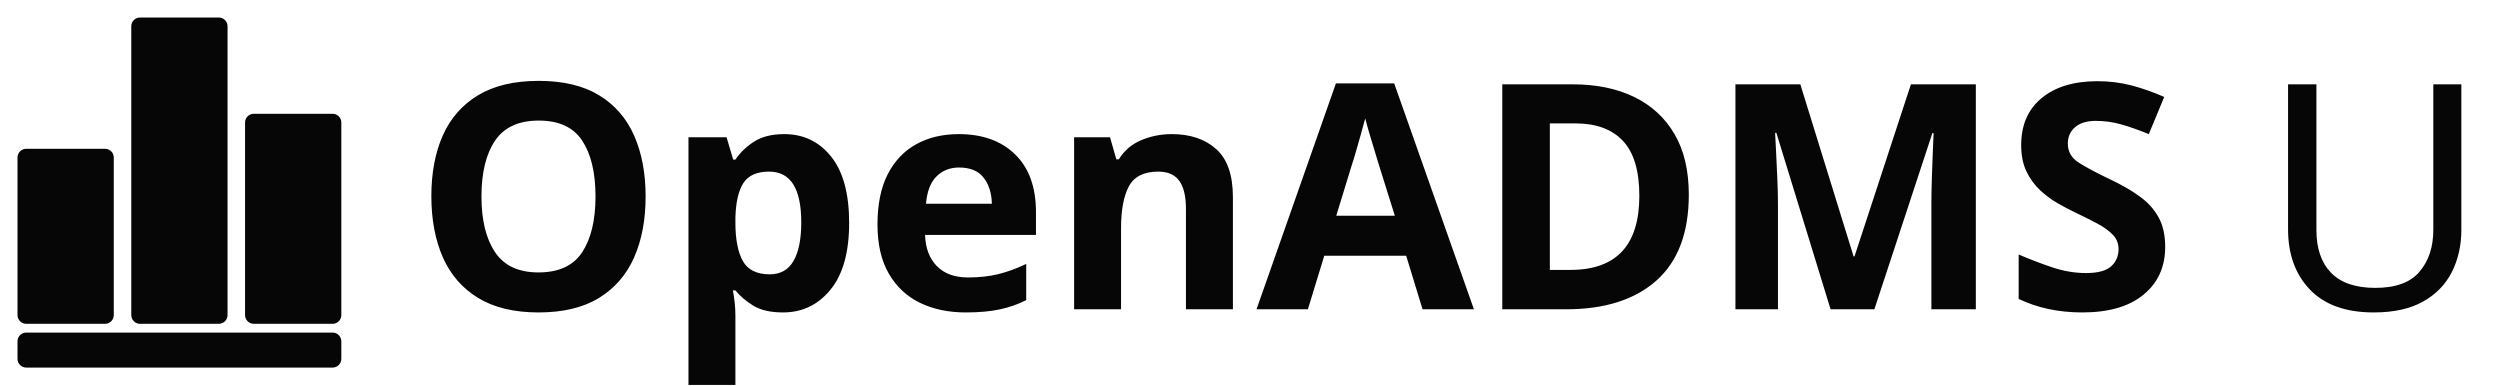
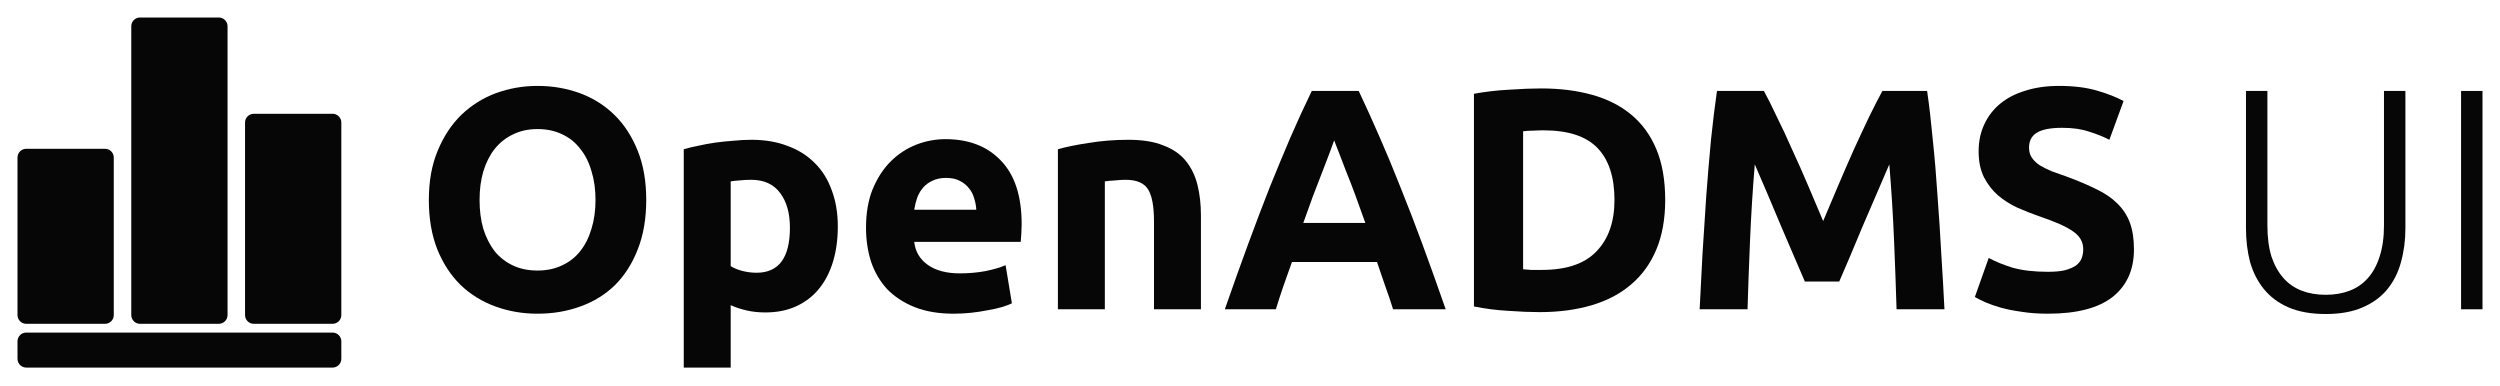
<svg xmlns="http://www.w3.org/2000/svg" version="1.1" id="svg2" height="220" width="1428.268">
  <defs id="defs4" />
  <g transform="translate(0,-832.3622)" id="layer1">
    <g style="fill:#060606;fill-opacity:1" id="g62">
      <rect style="fill:#060606;fill-opacity:1;stroke:none" id="rect3777" width="55" height="175" x="75" y="842.362" rx="5" ry="5" />
      <rect style="fill:#060606;fill-opacity:1;stroke:none" id="rect3781" width="55" height="120" x="140" y="897.362" rx="5" ry="5" />
      <rect style="fill:#060606;fill-opacity:1;stroke:none" id="rect3783" width="55" height="100" x="10" y="917.362" rx="5" ry="5" />
      <rect style="fill:#060606;fill-opacity:1;stroke:none" id="rect3787" width="185" height="20" x="10" y="1022.362" rx="5" ry="5" />
    </g>
-     <text id="text3726" y="1009.062" x="236" style="font-style:normal;font-weight:normal;font-size:40px;line-height:1.25;font-family:sans-serif;letter-spacing:0px;word-spacing:0px;fill:#060606;fill-opacity:1;stroke:none;" xml:space="preserve">
-       <tspan style="font-style:normal;font-variant:normal;font-weight:bold;font-stretch:normal;font-size:180px;font-family:Ubuntu;-inkscape-font-specification:'Ubuntu Bold';fill:#060606;fill-opacity:1;" y="1009.062" x="236" id="tspan3724">OpenADMS<tspan id="tspan56" style="font-style:normal;font-variant:normal;font-weight:300;font-stretch:normal;font-family:Ubuntu;-inkscape-font-specification:'Ubuntu Light';fill:#060606;fill-opacity:1;"> UI</tspan>
-       </tspan>
-     </text>
+     <g aria-label="OpenADMS UI" id="text3726" style="font-style:normal;font-weight:normal;font-size:40px;line-height:1.25;font-family:sans-serif;letter-spacing:0px;word-spacing:0px;fill:#060606;fill-opacity:1;stroke:none">
+       <path d="m 273.98,946.602 q 0,9.18 2.16,16.56 2.34,7.38 6.48,12.78 4.32,5.22 10.44,8.1 6.12,2.88 14.04,2.88 7.74,0 13.86,-2.88 6.3,-2.88 10.44,-8.1 4.32,-5.4 6.48,-12.78 2.34,-7.38 2.34,-16.56 0,-9.18 -2.34,-16.56 -2.16,-7.56 -6.48,-12.78 -4.14,-5.4 -10.44,-8.28 -6.12,-2.88 -13.86,-2.88 -7.92,0 -14.04,3.06 -6.12,2.88 -10.44,8.28 -4.14,5.22 -6.48,12.78 -2.16,7.38 -2.16,16.38 z m 95.22,0 q 0,16.02 -4.86,28.26 -4.68,12.06 -12.96,20.34 -8.28,8.1 -19.8,12.24 -11.34,4.14 -24.48,4.14 -12.78,0 -24.12,-4.14 -11.34,-4.14 -19.8,-12.24 -8.46,-8.28 -13.32,-20.34 -4.86,-12.24 -4.86,-28.26 0,-16.02 5.04,-28.08 5.04,-12.24 13.5,-20.52 8.64,-8.28 19.8,-12.42 11.34,-4.14 23.76,-4.14 12.78,0 24.12,4.14 11.34,4.14 19.8,12.42 8.46,8.28 13.32,20.52 4.86,12.06 4.86,28.08 z" style="font-style:normal;font-variant:normal;font-weight:bold;font-stretch:normal;font-size:180px;font-family:Ubuntu;-inkscape-font-specification:'Ubuntu Bold';fill:#060606;fill-opacity:1" id="path869" />
+       <path d="m 451.291,962.442 q 0,-12.42 -5.58,-19.8 -5.58,-7.56 -16.56,-7.56 -3.6,0 -6.66,0.36 -3.06,0.18 -5.04,0.54 v 48.42 q 2.52,1.62 6.48,2.7 4.14,1.08 8.28,1.08 19.08,0 19.08,-25.74 z m 27.36,-0.72 q 0,10.98 -2.7,19.98 -2.7,9 -7.92,15.48 -5.22,6.48 -12.96,10.08 -7.74,3.6 -17.82,3.6 -5.58,0 -10.44,-1.08 -4.86,-1.08 -9.36,-3.06 v 35.64 h -26.82 V 917.622 q 3.6,-1.08 8.28,-1.98 4.68,-1.08 9.72,-1.8 5.22,-0.72 10.44,-1.08 5.4,-0.54 10.26,-0.54 11.7,0 20.88,3.6 9.18,3.42 15.48,9.9 6.3,6.3 9.54,15.48 3.42,9.18 3.42,20.52 z" style="font-style:normal;font-variant:normal;font-weight:bold;font-stretch:normal;font-size:180px;font-family:Ubuntu;-inkscape-font-specification:'Ubuntu Bold';fill:#060606;fill-opacity:1" id="path871" />
+       <path d="m 494.764,962.442 q 0,-12.6 3.78,-21.96 3.96,-9.54 10.26,-15.84 6.3,-6.3 14.4,-9.54 8.28,-3.24 16.92,-3.24 20.16,0 31.86,12.42 11.7,12.24 11.7,36.18 0,2.34 -0.18,5.22 -0.18,2.7 -0.36,4.86 h -60.84 q 0.9,8.28 7.74,13.14 6.84,4.86 18.36,4.86 7.38,0 14.4,-1.26 7.2,-1.44 11.7,-3.42 l 3.6,21.78 q -2.16,1.08 -5.76,2.16 -3.6,1.08 -8.1,1.8 -4.32,0.9 -9.36,1.44 -5.04,0.54 -10.08,0.54 -12.78,0 -22.32,-3.78 -9.36,-3.78 -15.66,-10.26 -6.12,-6.66 -9.18,-15.66 -2.88,-9 -2.88,-19.44 z m 63,-10.26 q -0.18,-3.42 -1.26,-6.66 -0.9,-3.24 -3.06,-5.76 -1.98,-2.52 -5.22,-4.14 -3.06,-1.62 -7.74,-1.62 -4.5,0 -7.74,1.62 -3.24,1.44 -5.4,3.96 -2.16,2.52 -3.42,5.94 -1.08,3.24 -1.62,6.66 z" style="font-style:normal;font-variant:normal;font-weight:bold;font-stretch:normal;font-size:180px;font-family:Ubuntu;-inkscape-font-specification:'Ubuntu Bold';fill:#060606;fill-opacity:1" id="path873" />
+       <path d="m 604.381,917.622 q 6.84,-1.98 17.64,-3.6 10.8,-1.8 22.68,-1.8 12.06,0 19.98,3.24 8.1,3.06 12.78,8.82 4.68,5.76 6.66,13.68 1.98,7.92 1.98,17.64 v 53.46 h -26.82 v -50.22 q 0,-12.96 -3.42,-18.36 -3.42,-5.4 -12.78,-5.4 -2.88,0 -6.12,0.36 -3.24,0.18 -5.76,0.54 v 73.08 h -26.82 z" style="font-style:normal;font-variant:normal;font-weight:bold;font-stretch:normal;font-size:180px;font-family:Ubuntu;-inkscape-font-specification:'Ubuntu Bold';fill:#060606;fill-opacity:1" id="path875" />
+       <path d="m 795.873,1009.062 q -1.98,-6.48 -4.5,-13.32 -2.34,-6.84 -4.68,-13.68 h -48.6 q -2.34,6.84 -4.86,13.68 -2.34,6.84 -4.32,13.32 h -29.16 q 7.02,-20.16 13.32,-37.26 6.3,-17.1 12.24,-32.22 6.12,-15.12 11.88,-28.62 5.94,-13.68 12.24,-26.64 h 26.82 q 6.12,12.96 12.06,26.64 5.94,13.5 11.88,28.62 6.12,15.12 12.42,32.22 6.3,17.1 13.32,37.26 z m -33.66,-96.48 q -0.9,2.7 -2.7,7.38 -1.8,4.68 -4.14,10.8 -2.34,6.12 -5.22,13.5 -2.7,7.38 -5.58,15.48 h 35.46 q -2.88,-8.1 -5.58,-15.48 -2.7,-7.38 -5.22,-13.5 -2.34,-6.12 -4.14,-10.8 -1.8,-4.68 -2.88,-7.38 z" style="font-style:normal;font-variant:normal;font-weight:bold;font-stretch:normal;font-size:180px;font-family:Ubuntu;-inkscape-font-specification:'Ubuntu Bold';fill:#060606;fill-opacity:1" id="path877" />
+       <path d="m 870.16,986.202 q 1.98,0.18 4.5,0.36 2.7,0 6.3,0 21.06,0 31.14,-10.62 10.26,-10.62 10.26,-29.34 0,-19.62 -9.72,-29.7 -9.72,-10.08 -30.78,-10.08 -2.88,0 -5.94,0.18 -3.06,0 -5.76,0.36 z m 81.18,-39.6 q 0,16.2 -5.04,28.26 -5.04,12.06 -14.4,19.98 -9.18,7.92 -22.5,11.88 -13.32,3.96 -29.88,3.96 -7.56,0 -17.64,-0.72 -10.08,-0.54 -19.8,-2.52 V 885.942 q 9.72,-1.8 20.16,-2.34 10.62,-0.72 18.18,-0.72 16.02,0 28.98,3.6 13.14,3.6 22.5,11.34 9.36,7.74 14.4,19.8 5.04,12.06 5.04,28.98 z" style="font-style:normal;font-variant:normal;font-weight:bold;font-stretch:normal;font-size:180px;font-family:Ubuntu;-inkscape-font-specification:'Ubuntu Bold';fill:#060606;fill-opacity:1" id="path879" />
+       <path d="m 1007.739,884.322 q 3.24,5.94 7.38,14.76 4.32,8.64 8.82,18.9 4.68,10.08 9.18,20.7 4.5,10.62 8.46,19.98 3.96,-9.36 8.46,-19.98 4.5,-10.62 9,-20.7 4.68,-10.26 8.82,-18.9 4.32,-8.82 7.56,-14.76 h 25.56 q 1.8,12.42 3.24,27.9 1.62,15.3 2.7,32.04 1.26,16.56 2.16,33.3 1.08,16.74 1.8,31.5 h -27.36 q -0.54,-18.18 -1.44,-39.6 -0.9,-21.42 -2.7,-43.2 -3.24,7.56 -7.2,16.74 -3.96,9.18 -7.92,18.36 -3.78,9.18 -7.38,17.64 -3.6,8.28 -6.12,14.22 h -19.62 q -2.52,-5.94 -6.12,-14.22 -3.6,-8.46 -7.56,-17.64 -3.78,-9.18 -7.74,-18.36 -3.96,-9.18 -7.2,-16.74 -1.8,21.78 -2.7,43.2 -0.9,21.42 -1.44,39.6 h -27.36 q 0.72,-14.76 1.62,-31.5 1.08,-16.74 2.16,-33.3 1.26,-16.74 2.7,-32.04 1.62,-15.48 3.42,-27.9 z" style="font-style:normal;font-variant:normal;font-weight:bold;font-stretch:normal;font-size:180px;font-family:Ubuntu;-inkscape-font-specification:'Ubuntu Bold';fill:#060606;fill-opacity:1" id="path881" />
+       <path d="m 1170.006,987.642 q 5.94,0 9.72,-0.9 3.96,-1.08 6.3,-2.7 2.34,-1.8 3.24,-4.14 0.9,-2.34 0.9,-5.22 0,-6.12 -5.76,-10.08 -5.76,-4.14 -19.8,-8.82 -6.12,-2.16 -12.24,-4.86 -6.12,-2.88 -10.98,-7.02 -4.86,-4.32 -7.92,-10.26 -3.06,-6.12 -3.06,-14.76 0,-8.64 3.24,-15.48 3.24,-7.02 9.18,-11.88 5.94,-4.86 14.4,-7.38 8.46,-2.7 19.08,-2.7 12.6,0 21.78,2.7 9.18,2.7 15.12,5.94 l -8.1,22.14 q -5.22,-2.7 -11.7,-4.68 -6.3,-2.16 -15.3,-2.16 -10.08,0 -14.58,2.88 -4.32,2.7 -4.32,8.46 0,3.42 1.62,5.76 1.62,2.34 4.5,4.32 3.06,1.8 6.84,3.42 3.96,1.44 8.64,3.06 9.72,3.6 16.92,7.2 7.2,3.42 11.88,8.1 4.86,4.68 7.2,10.98 2.34,6.3 2.34,15.3 0,17.46 -12.24,27.18 -12.24,9.54 -36.9,9.54 -8.28,0 -14.94,-1.08 -6.66,-0.9 -11.88,-2.34 -5.04,-1.44 -8.82,-3.06 -3.6,-1.62 -6.12,-3.06 l 7.92,-22.32 q 5.58,3.06 13.68,5.58 8.28,2.34 20.16,2.34 z" style="font-style:normal;font-variant:normal;font-weight:bold;font-stretch:normal;font-size:180px;font-family:Ubuntu;-inkscape-font-specification:'Ubuntu Bold';fill:#060606;fill-opacity:1" id="path883" />
+       <path d="m 1328.684,1011.762 q -12.42,0 -21.24,-3.78 -8.64,-3.78 -14.04,-10.44 -5.4,-6.66 -7.92,-15.48 -2.34,-9 -2.34,-19.26 v -78.48 h 12.24 v 76.86 q 0,10.26 2.34,17.82 2.52,7.38 6.84,12.24 4.32,4.86 10.44,7.2 6.12,2.34 13.68,2.34 7.56,0 13.68,-2.34 6.12,-2.34 10.44,-7.2 4.32,-4.86 6.66,-12.24 2.52,-7.56 2.52,-17.82 v -76.86 h 12.24 v 78.48 q 0,10.26 -2.52,19.26 -2.34,8.82 -7.74,15.48 -5.4,6.66 -14.22,10.44 -8.64,3.78 -21.06,3.78 z" style="font-style:normal;font-variant:normal;font-weight:300;font-stretch:normal;font-family:Ubuntu;-inkscape-font-specification:'Ubuntu Light';fill:#060606;fill-opacity:1" id="path885" />
+       <path d="m 1406.028,884.322 h 12.24 v 124.74 h -12.24 z" style="font-style:normal;font-variant:normal;font-weight:300;font-stretch:normal;font-family:Ubuntu;-inkscape-font-specification:'Ubuntu Light';fill:#060606;fill-opacity:1" id="path887" />
+     </g>
    <flowRoot style="font-style:normal;font-weight:normal;font-size:40px;line-height:1.25;font-family:sans-serif;letter-spacing:0px;word-spacing:0px;fill:#060606;fill-opacity:1;stroke:none;" id="flowRoot3732" xml:space="preserve">
      <flowRegion style="fill:#060606;fill-opacity:1;" id="flowRegion3734">
        <rect style="fill:#060606;fill-opacity:1;" y="268.571" x="194.286" height="302.857" width="1208.571" id="rect3736" />
      </flowRegion>
      <flowPara id="flowPara3738" />
    </flowRoot>
  </g>
</svg>
